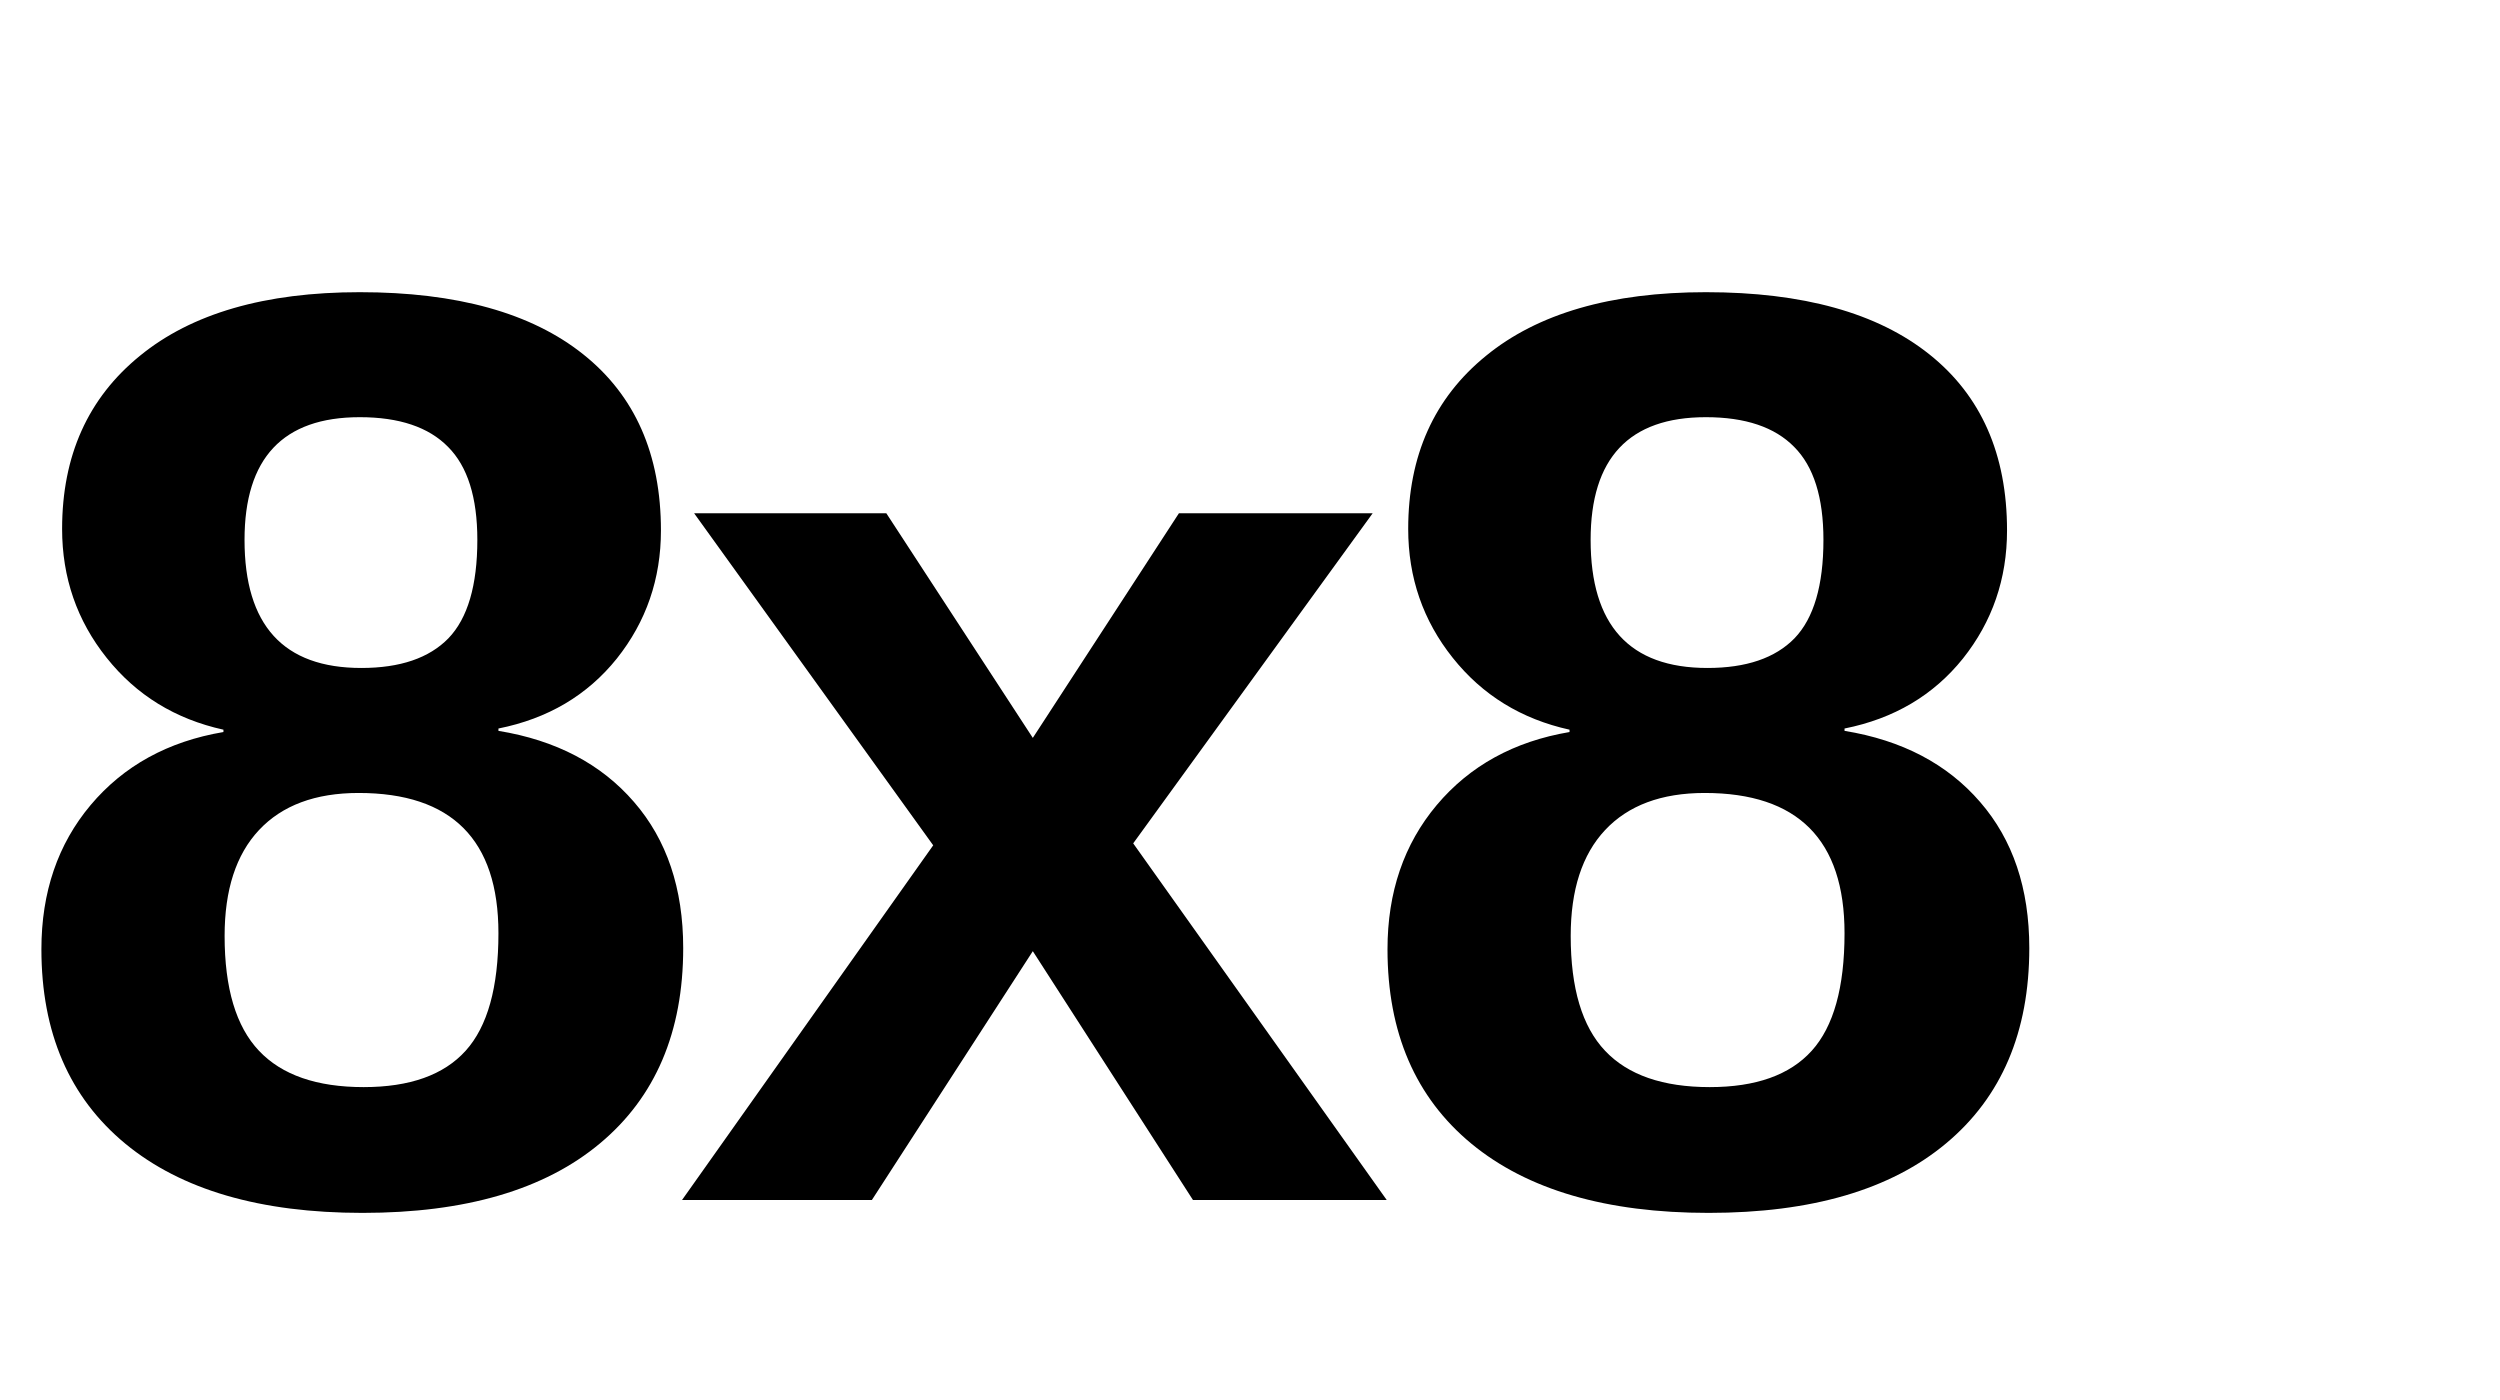
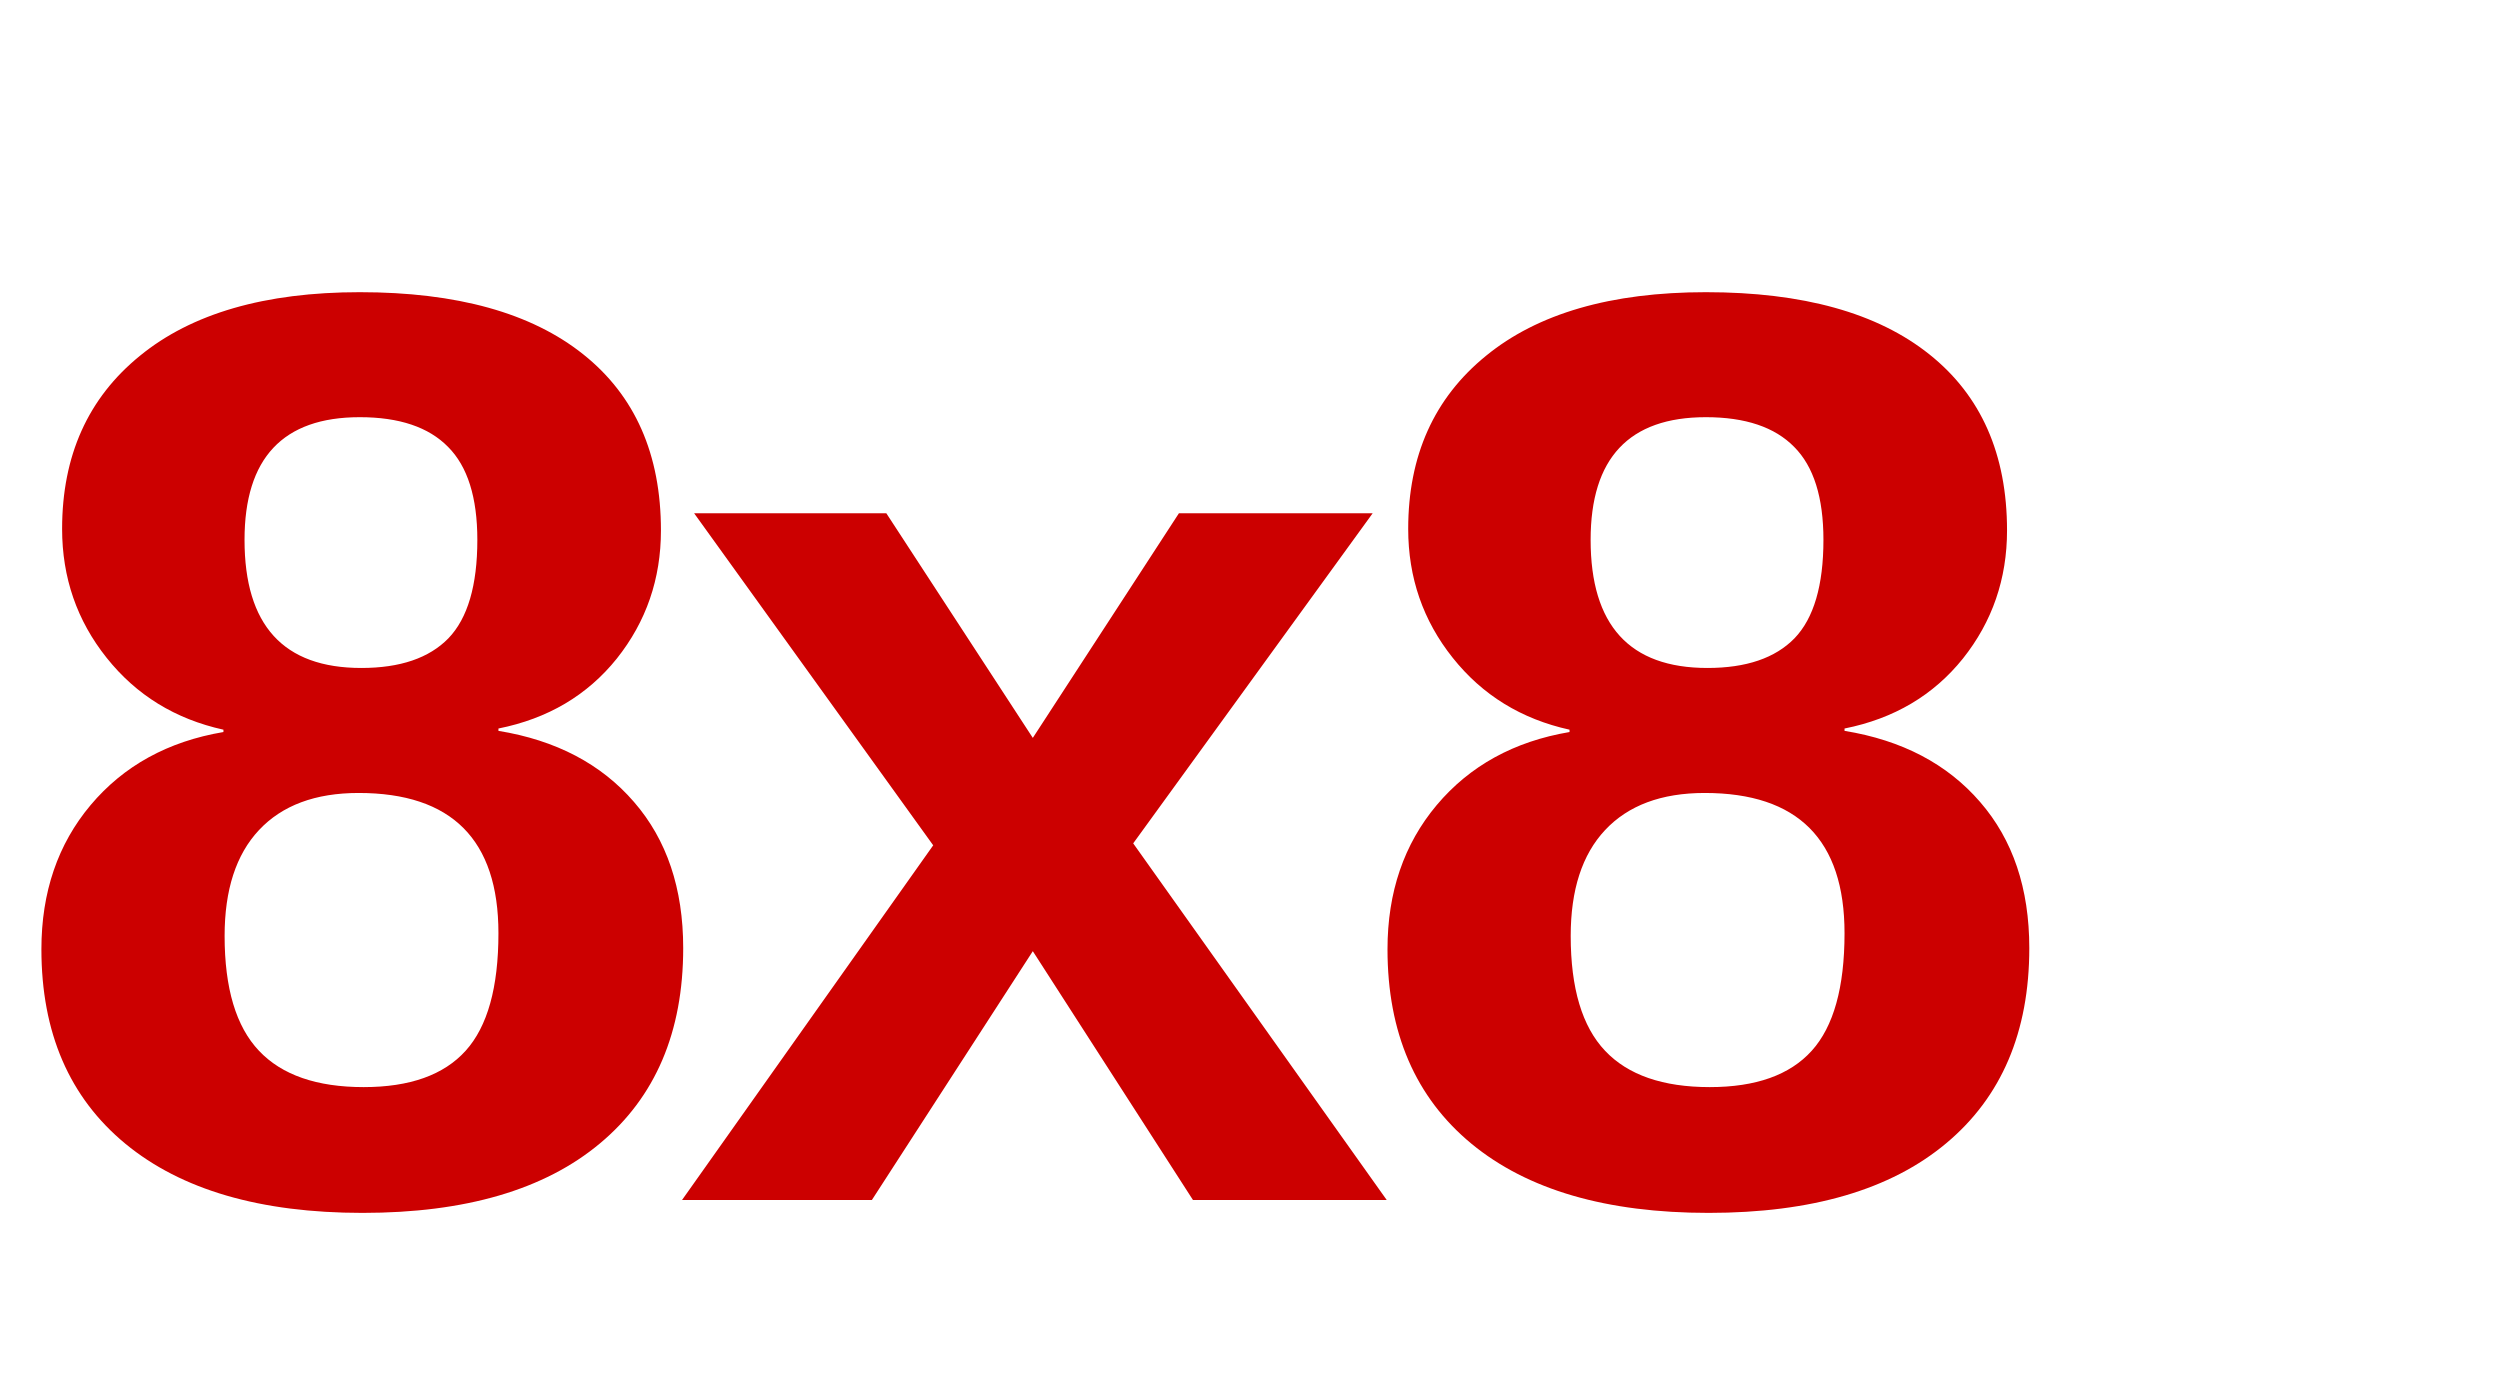
<svg xmlns="http://www.w3.org/2000/svg" viewBox="0 0 100 56">
-   <text x="0" y="48" font-family="Arial Black, Arial, sans-serif" font-weight="900" font-size="52" fill="#000000" letter-spacing="-2">8x8</text>
+   <text x="0" y="48" font-family="Arial Black, Arial, sans-serif" font-weight="900" font-size="52" fill="#CC0000" letter-spacing="-2">8x8</text>
</svg>
